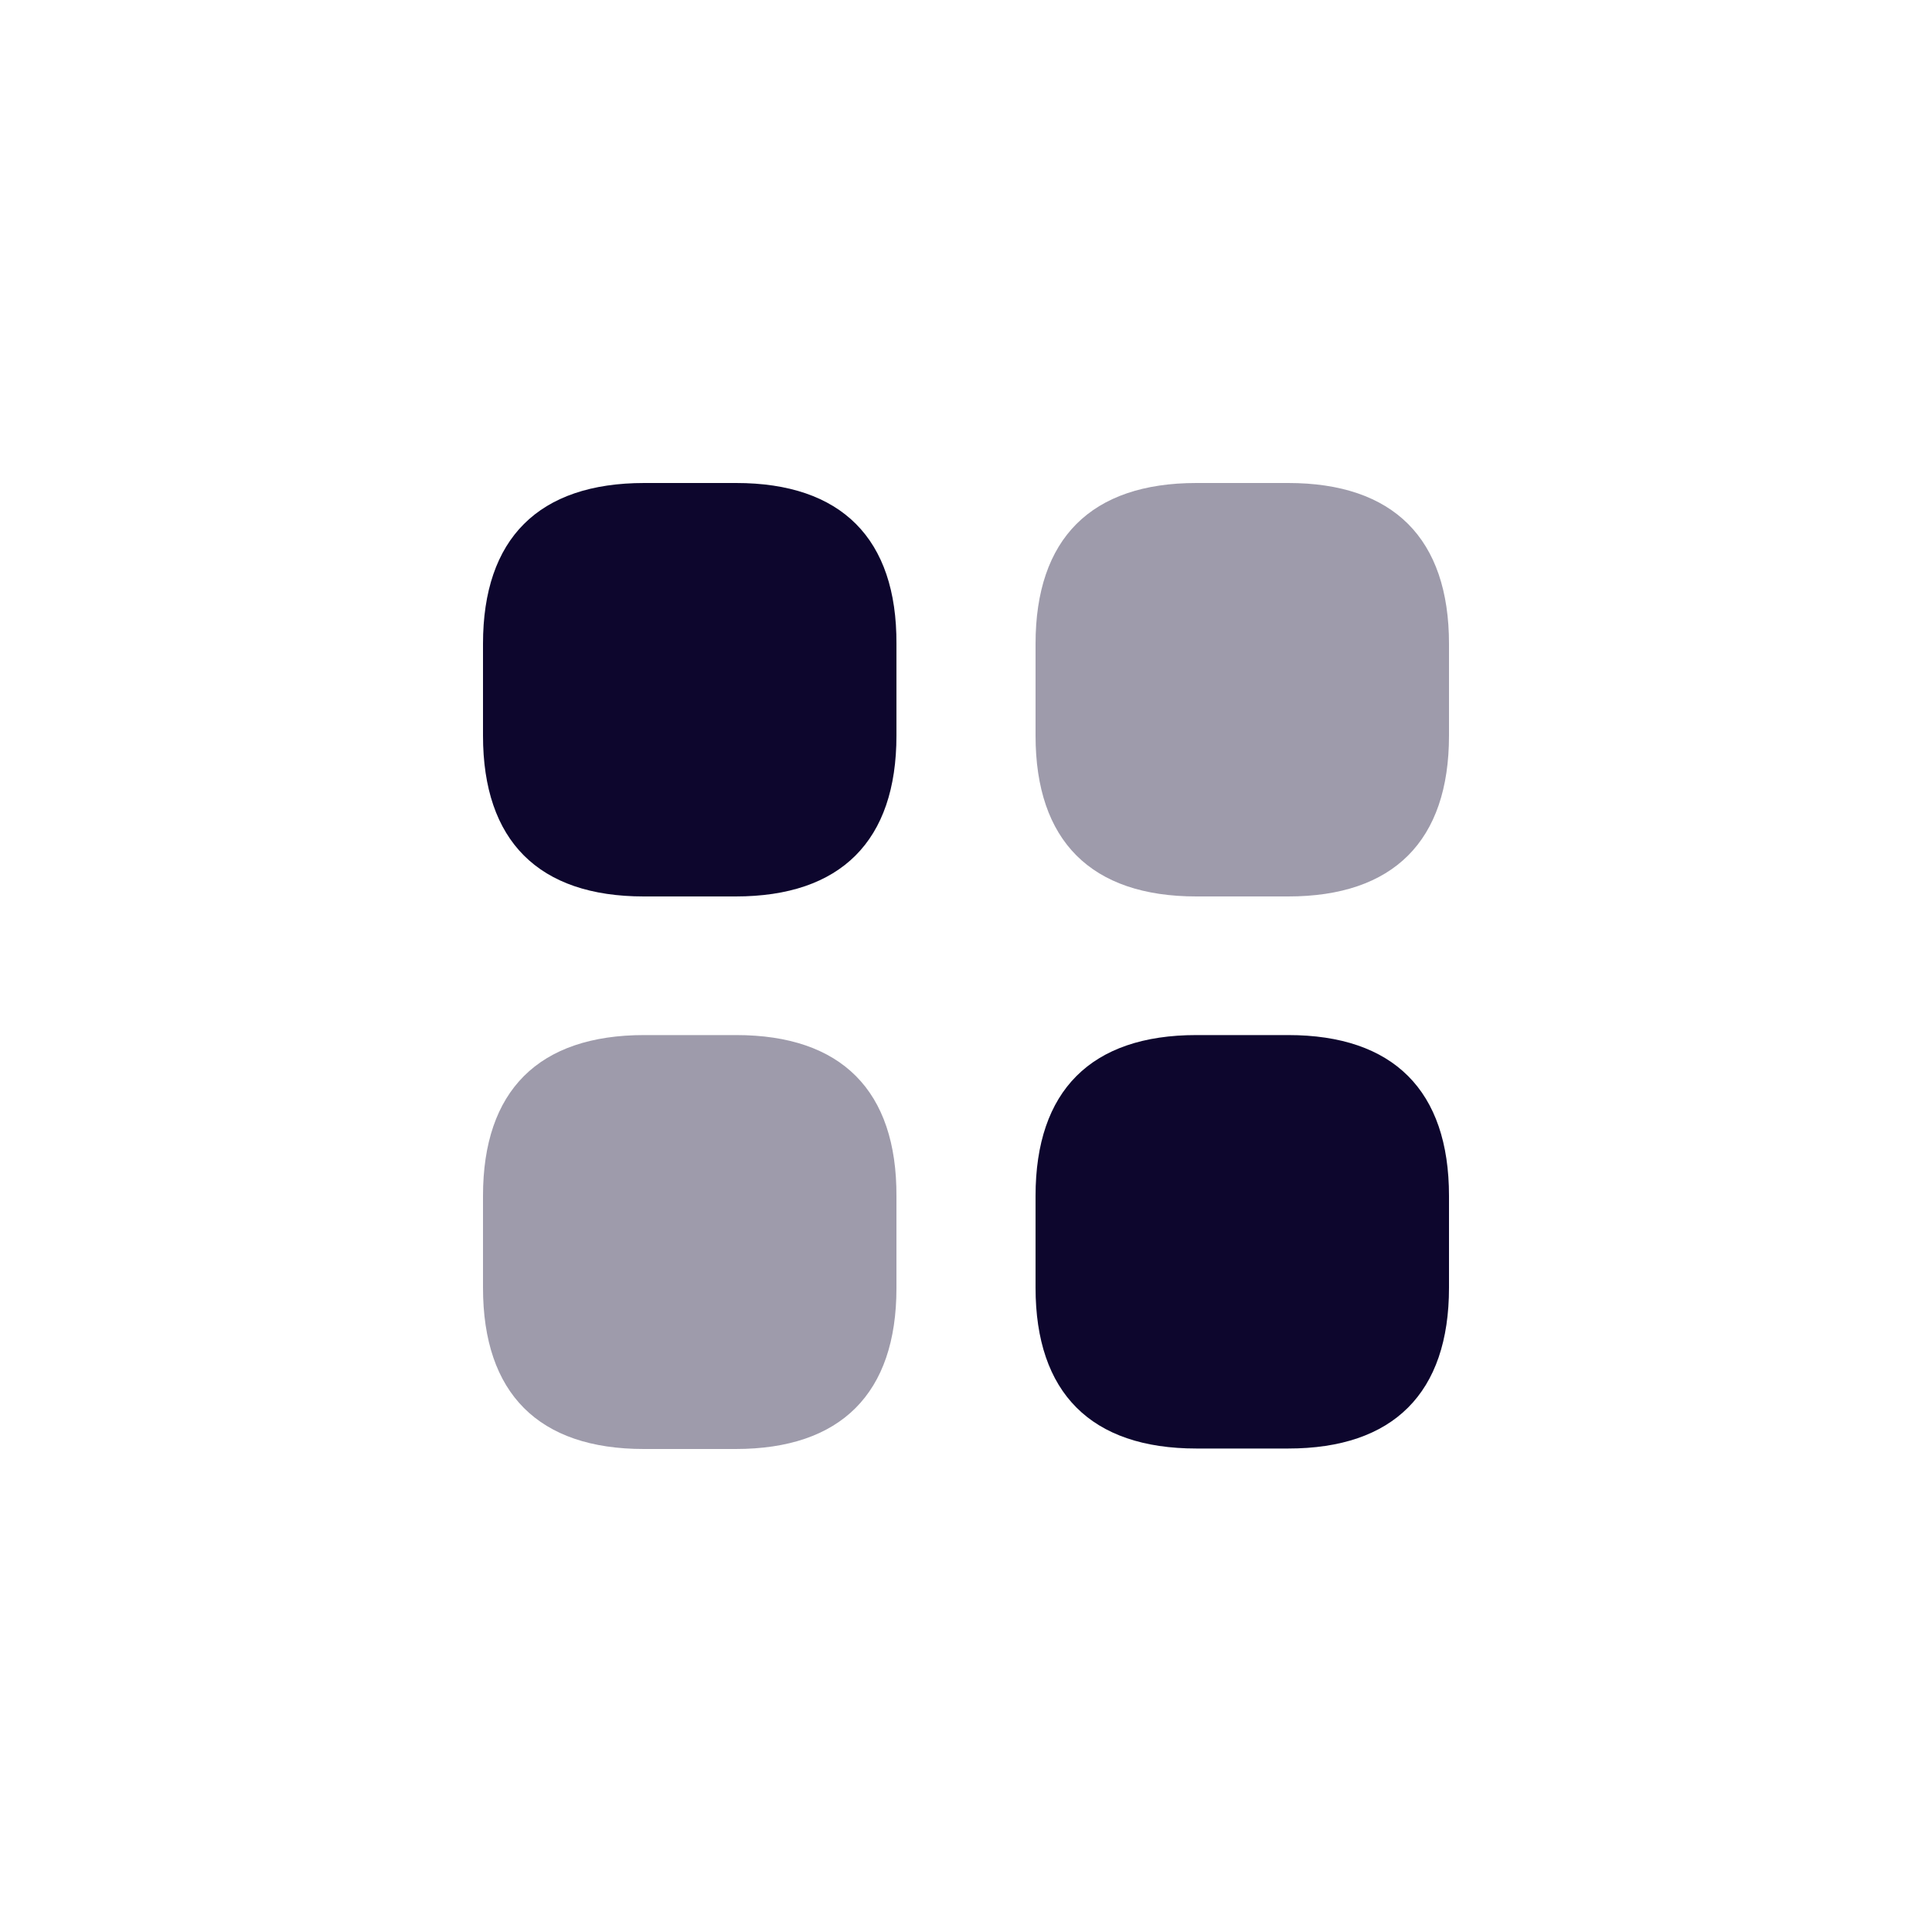
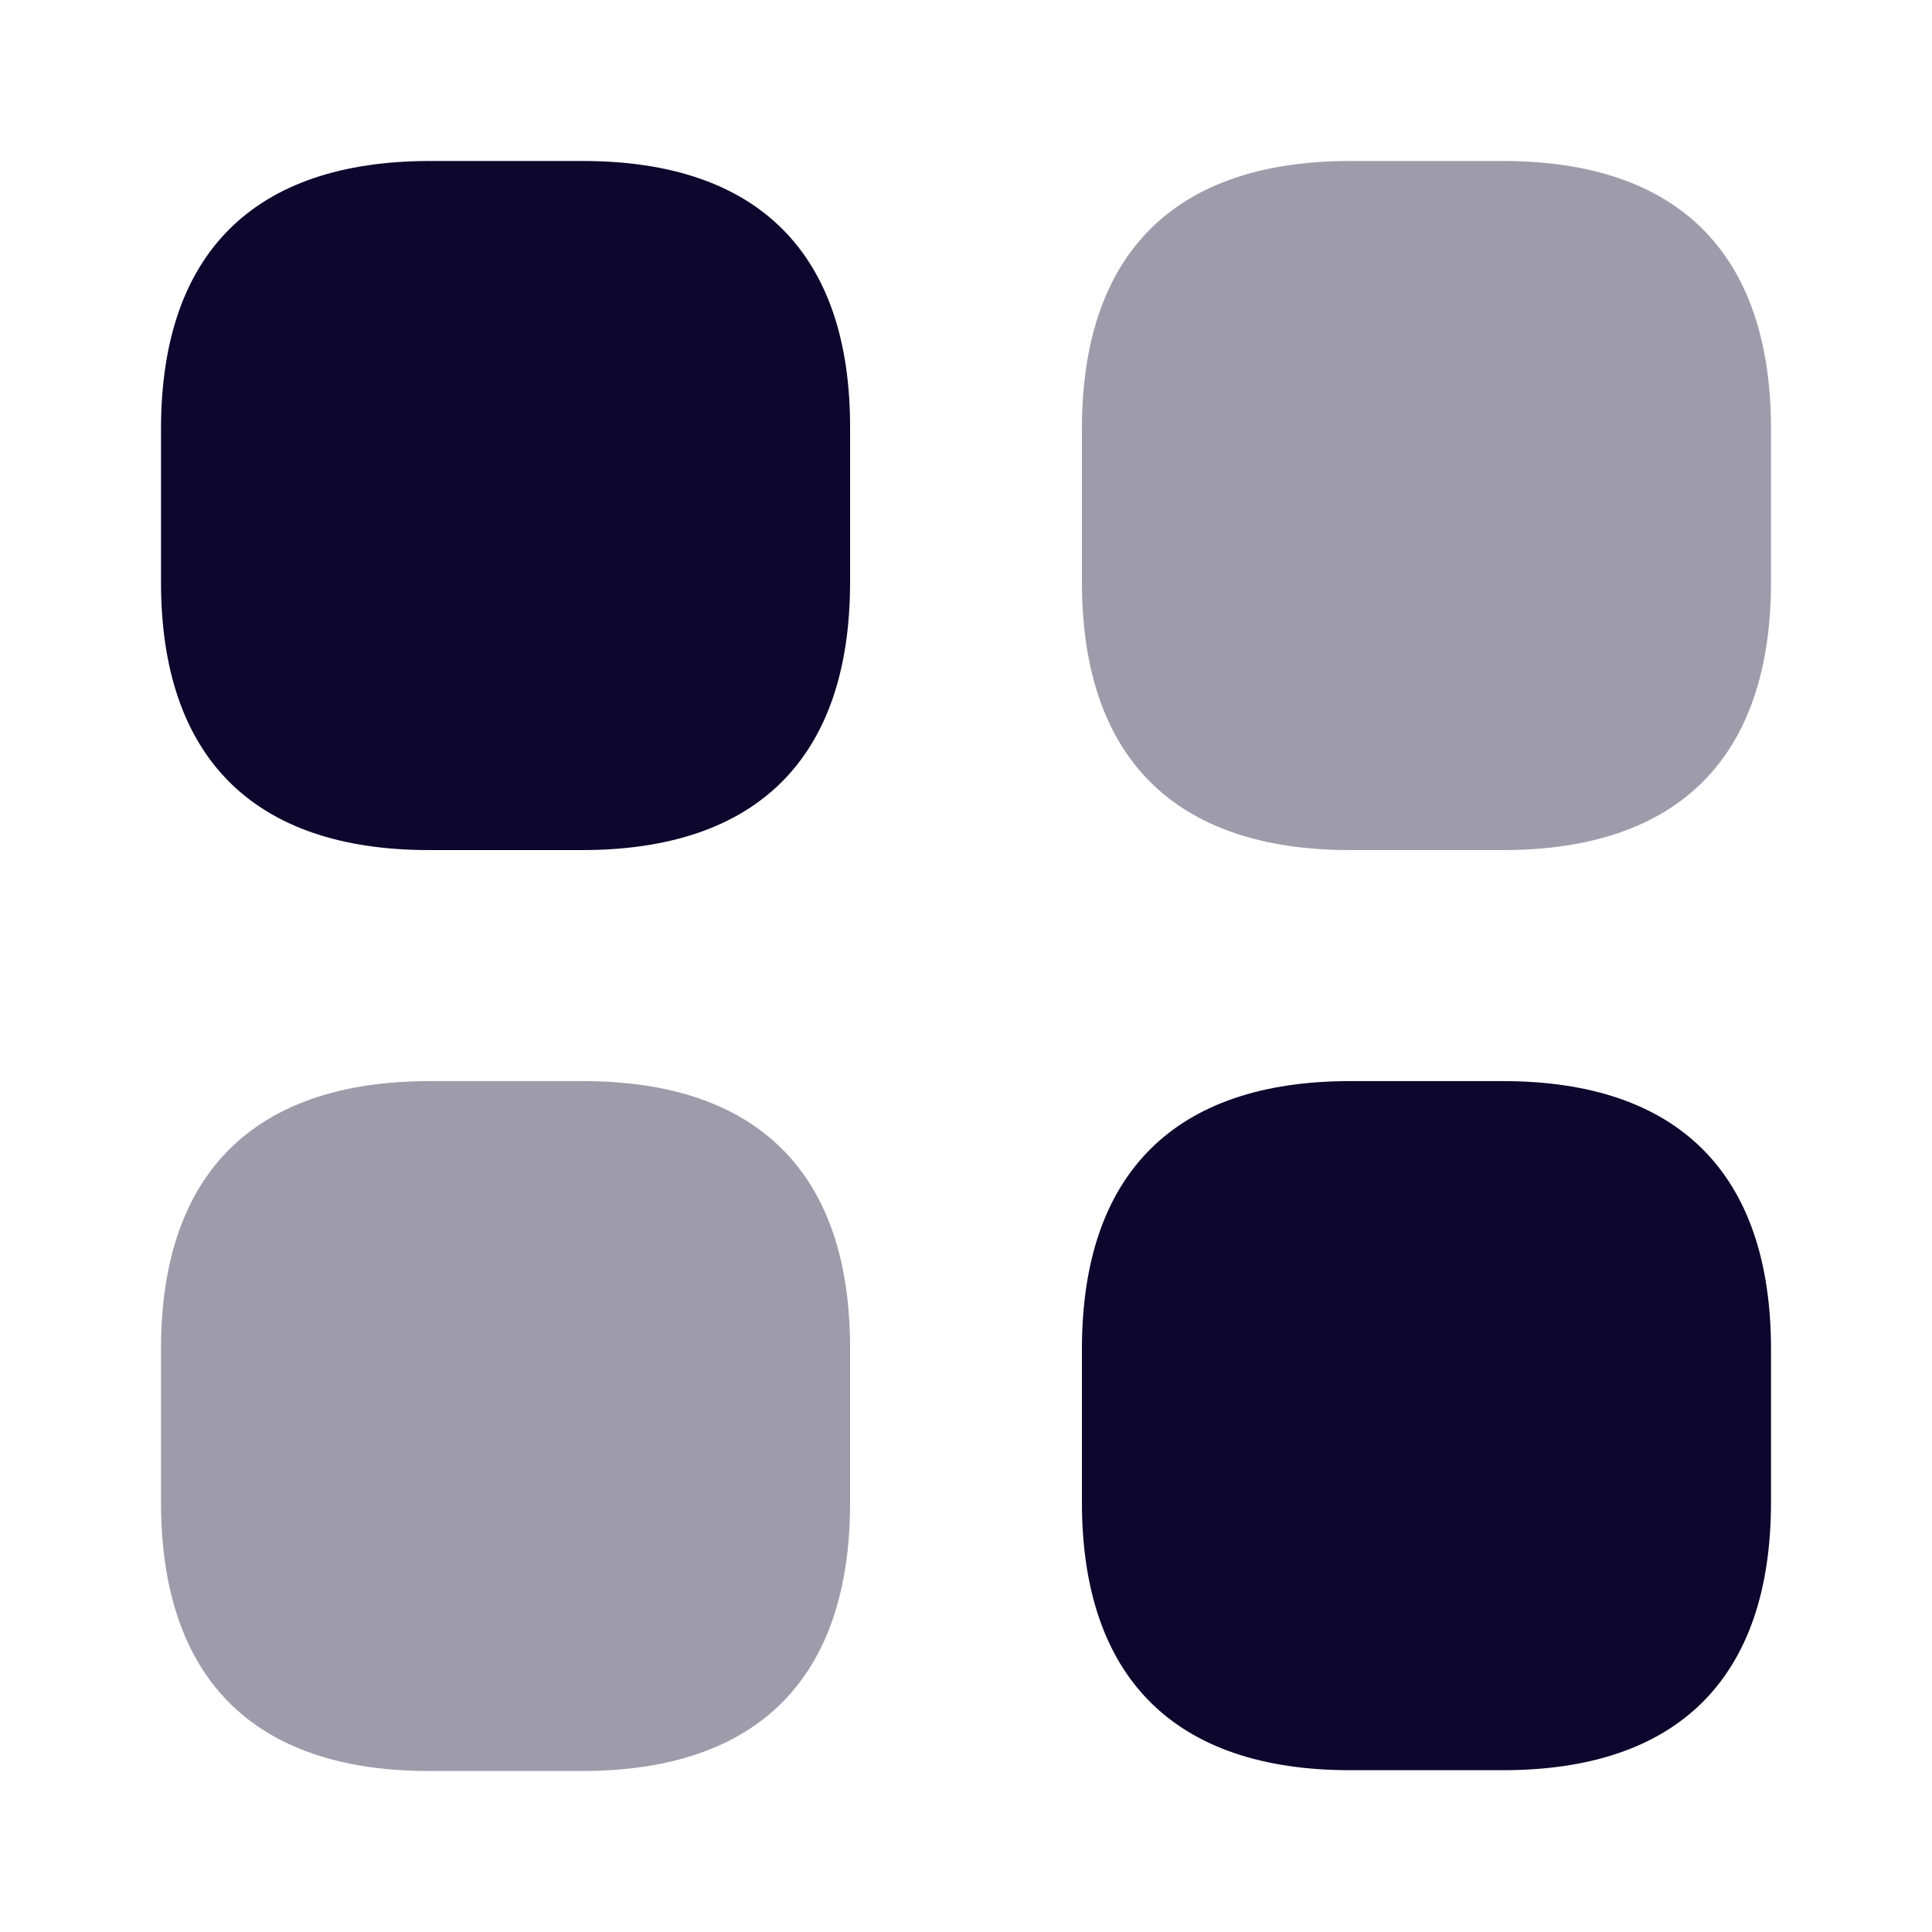
- <svg xmlns="http://www.w3.org/2000/svg" width="40" height="40" viewBox="0 0 40 40" fill="none">
-   <path d="M15.24 10H13.34C11.15 10 10 11.15 10 13.33V15.23C10 17.41 11.15 18.56 13.33 18.56H15.23C17.41 18.56 18.56 17.41 18.56 15.23V13.33C18.57 11.15 17.42 10 15.24 10Z" fill="#0D062D" />
-   <path opacity="0.4" d="M26.67 10H24.77C22.59 10 21.44 11.15 21.44 13.33V15.23C21.44 17.41 22.59 18.56 24.77 18.56H26.67C28.85 18.56 30 17.41 30 15.23V13.33C30 11.15 28.85 10 26.67 10Z" fill="#0D062D" />
-   <path d="M26.67 21.43H24.77C22.59 21.43 21.44 22.58 21.44 24.76V26.66C21.44 28.84 22.59 29.99 24.77 29.99H26.67C28.85 29.99 30 28.84 30 26.66V24.76C30 22.58 28.85 21.43 26.67 21.43Z" fill="#0D062D" />
-   <path opacity="0.4" d="M15.24 21.43H13.34C11.15 21.43 10 22.58 10 24.76V26.66C10 28.85 11.15 30 13.33 30H15.23C17.41 30 18.56 28.85 18.56 26.67V24.77C18.57 22.58 17.42 21.43 15.24 21.43Z" fill="#0D062D" />
+ <svg xmlns="http://www.w3.org/2000/svg" width="24" height="24" viewBox="0 0 24 24" fill="none">
+   <path d="M7.24 2H5.34C3.15 2 2 3.15 2 5.33V7.23C2 9.41 3.15 10.56 5.33 10.56H7.23C9.41 10.56 10.56 9.41 10.56 7.23V5.33C10.57 3.15 9.42 2 7.24 2Z" fill="#0D062D" />
+   <path opacity="0.4" d="M18.67 2H16.77C14.59 2 13.44 3.15 13.44 5.33V7.23C13.44 9.41 14.59 10.56 16.77 10.56H18.67C20.85 10.56 22 9.41 22 7.23V5.33C22 3.15 20.85 2 18.67 2Z" fill="#0D062D" />
+   <path d="M18.67 13.43H16.77C14.59 13.43 13.44 14.58 13.44 16.76V18.66C13.44 20.84 14.59 21.99 16.77 21.99H18.67C20.85 21.99 22 20.84 22 18.66V16.76C22 14.58 20.85 13.43 18.67 13.43Z" fill="#0D062D" />
+   <path opacity="0.4" d="M7.24 13.43H5.34C3.15 13.43 2 14.58 2 16.76V18.66C2 20.85 3.15 22 5.33 22H7.23C9.41 22 10.56 20.85 10.56 18.67V16.77C10.57 14.58 9.42 13.43 7.24 13.43Z" fill="#0D062D" />
</svg>
